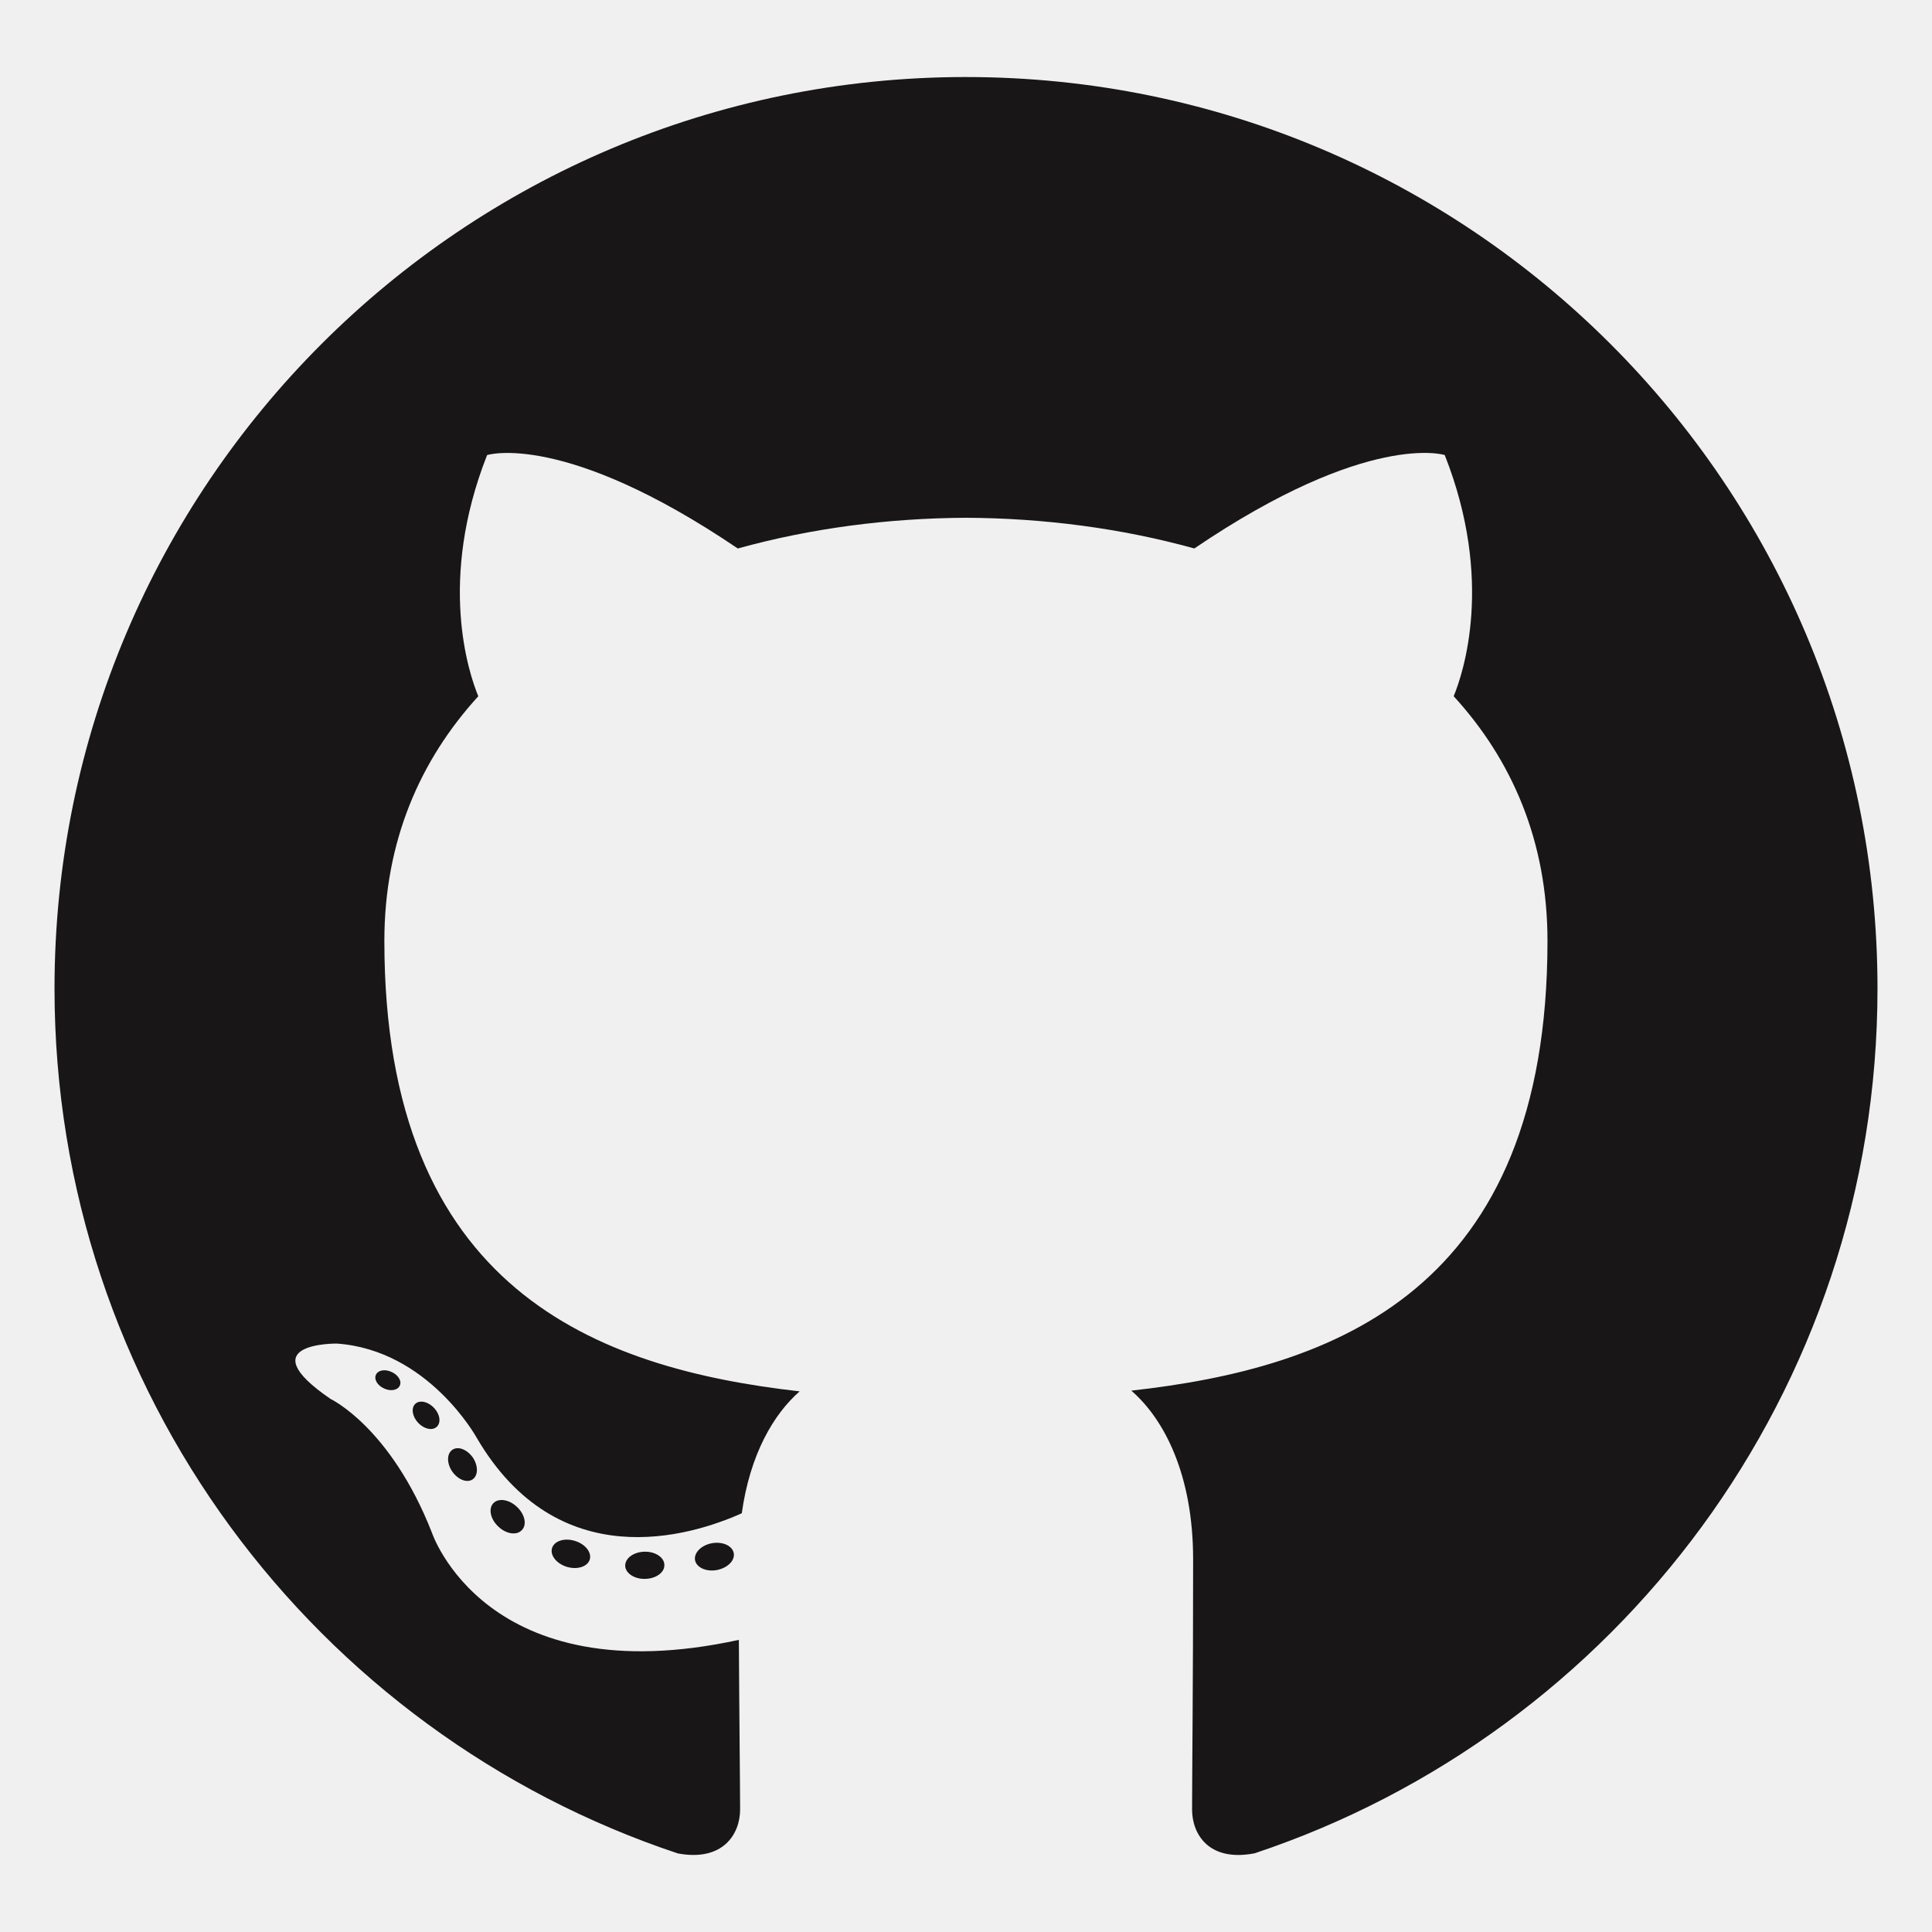
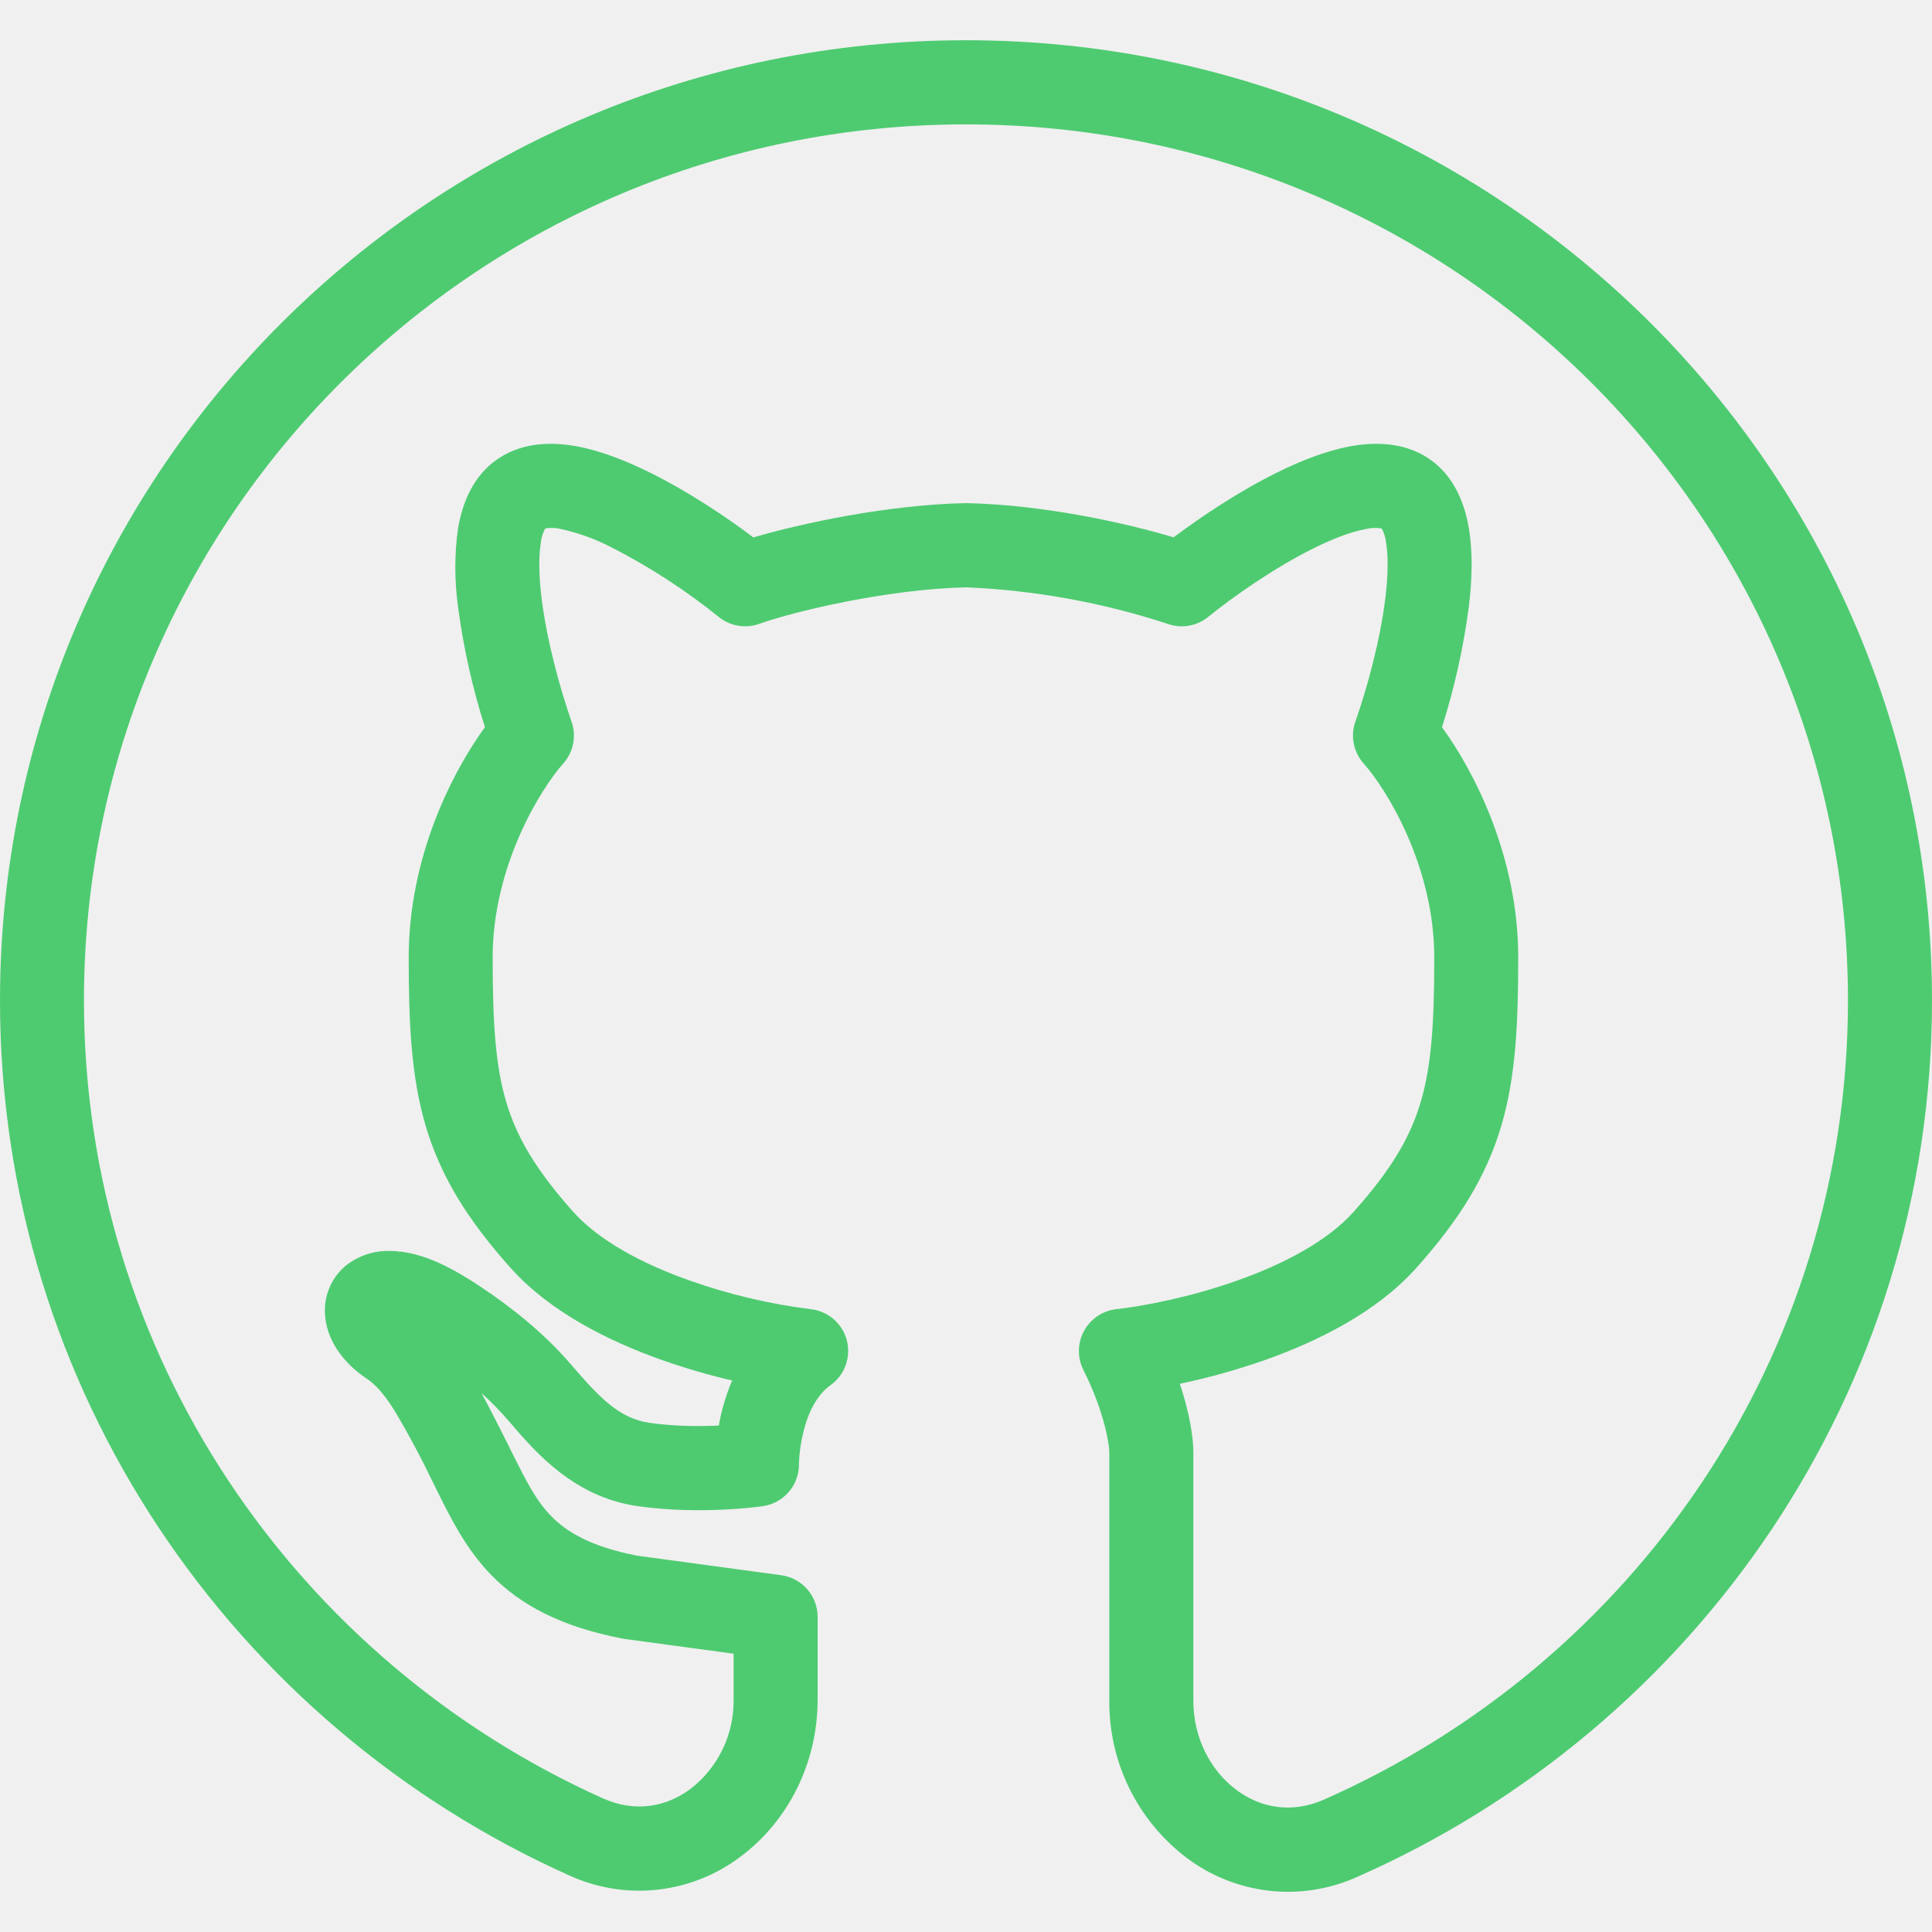
- <svg viewBox="0 0 128 128">
-   <g fill="#181616">
-     <path fill-rule="evenodd" clip-rule="evenodd" d="M64 5.103c-33.347 0-60.388 27.035-60.388 60.388 0 26.682 17.303 49.317 41.297 57.303 3.017.56 4.125-1.31 4.125-2.905 0-1.44-.056-6.197-.082-11.243-16.8 3.653-20.345-7.125-20.345-7.125-2.747-6.98-6.705-8.836-6.705-8.836-5.48-3.748.413-3.67.413-3.67 6.063.425 9.257 6.223 9.257 6.223 5.386 9.23 14.127 6.562 17.573 5.02.542-3.903 2.107-6.568 3.834-8.076-13.413-1.525-27.514-6.704-27.514-29.843 0-6.593 2.36-11.98 6.223-16.21-.628-1.52-2.695-7.662.584-15.98 0 0 5.07-1.623 16.61 6.19C53.7 35 58.867 34.327 64 34.304c5.13.023 10.3.694 15.127 2.033 11.526-7.813 16.59-6.19 16.59-6.19 3.287 8.317 1.22 14.46.593 15.98 3.872 4.23 6.215 9.617 6.215 16.21 0 23.194-14.127 28.3-27.574 29.796 2.167 1.874 4.097 5.55 4.097 11.183 0 8.08-.07 14.583-.07 16.572 0 1.607 1.088 3.49 4.148 2.897 23.98-7.994 41.263-30.622 41.263-57.294C124.388 32.14 97.35 5.104 64 5.104z" />
-     <path d="M26.484 91.806c-.133.3-.605.39-1.035.185-.44-.196-.685-.605-.543-.906.13-.31.603-.395 1.04-.188.44.197.69.61.537.91zm2.446 2.729c-.287.267-.85.143-1.232-.28-.396-.42-.47-.983-.177-1.254.298-.266.844-.14 1.24.28.394.426.472.984.17 1.255zM31.312 98.012c-.37.258-.976.017-1.35-.52-.37-.538-.37-1.183.01-1.44.373-.258.97-.025 1.35.507.368.545.368 1.19-.01 1.452zm3.261 3.361c-.33.365-1.036.267-1.552-.23-.527-.487-.674-1.18-.343-1.544.336-.366 1.045-.264 1.564.23.527.486.686 1.18.333 1.543zm4.5 1.951c-.147.473-.825.688-1.51.486-.683-.207-1.13-.76-.99-1.238.14-.477.823-.7 1.512-.485.683.206 1.13.756.988 1.237zm4.943.361c.017.498-.563.91-1.28.92-.723.017-1.308-.387-1.315-.877 0-.503.568-.91 1.29-.924.717-.013 1.306.387 1.306.88zm4.598-.782c.086.485-.413.984-1.126 1.117-.7.13-1.35-.172-1.44-.653-.086-.498.422-.997 1.122-1.126.714-.123 1.354.17 1.444.663zm0 0" />
+ <svg xmlns="http://www.w3.org/2000/svg" width="64" height="64" viewBox="0 0 64 64" fill="none">
+   <g clip-path="url(#clip0_7_2)">
+     <path fill-rule="evenodd" clip-rule="evenodd" d="M32 4.12C15.853 4.12 2.781 17.125 2.781 33.141C2.781 44.901 9.829 55.021 19.973 59.573C21.035 60.051 22.072 59.861 22.883 59.253C23.331 58.904 23.692 58.456 23.939 57.944C24.185 57.432 24.309 56.87 24.301 56.301V54.781L20.683 54.291C20.656 54.287 20.629 54.283 20.603 54.277C18.608 53.888 17.261 53.187 16.275 52.176C15.445 51.325 14.939 50.307 14.509 49.443L14.36 49.141C13.963 48.314 13.53 47.504 13.061 46.715C12.701 46.144 12.421 45.851 12.144 45.667C11.44 45.2 10.763 44.408 10.763 43.419C10.76 43.134 10.821 42.852 10.941 42.594C11.061 42.336 11.237 42.107 11.456 41.925C11.87 41.598 12.385 41.426 12.912 41.44C13.504 41.44 14.061 41.621 14.525 41.829C15 42.043 15.472 42.325 15.912 42.619C16.984 43.333 18.04 44.179 18.933 45.221C19.864 46.304 20.523 46.992 21.515 47.133C22.331 47.251 23.163 47.253 23.811 47.224C23.901 46.711 24.049 46.21 24.253 45.731C23.462 45.546 22.681 45.318 21.915 45.048C20.171 44.429 18.227 43.467 16.92 42.008C15.485 40.403 14.597 38.971 14.101 37.296C13.619 35.664 13.539 33.896 13.539 31.72C13.539 28.387 14.981 25.579 16.064 24.088C15.648 22.783 15.349 21.443 15.171 20.085C15.053 19.229 15.053 18.36 15.173 17.504C15.307 16.723 15.64 15.763 16.517 15.184C17.363 14.621 18.355 14.645 19.128 14.789C19.931 14.941 20.765 15.275 21.533 15.656C22.784 16.275 24.027 17.101 24.957 17.803C26.563 17.331 29.403 16.723 31.971 16.667H32.029C34.6 16.723 37.312 17.331 38.877 17.8C39.811 17.101 41.051 16.272 42.299 15.656C43.067 15.275 43.899 14.941 44.704 14.789C45.477 14.645 46.469 14.621 47.317 15.181C48.192 15.763 48.528 16.723 48.659 17.504C48.795 18.317 48.763 19.227 48.659 20.085C48.481 21.443 48.183 22.783 47.768 24.088C48.851 25.581 50.293 28.389 50.293 31.72C50.293 33.896 50.213 35.664 49.733 37.293C49.235 38.973 48.347 40.403 46.912 42.008C45.605 43.467 43.661 44.429 41.917 45.048C40.992 45.373 40.046 45.638 39.085 45.84C39.413 46.832 39.531 47.635 39.531 48.096V56.336C39.531 57.589 40.115 58.659 40.944 59.283C41.749 59.893 42.784 60.083 43.845 59.619C54.085 55.107 61.216 44.96 61.216 33.139C61.216 17.125 48.149 4.12 32 4.12ZM25.269 49.893C24.576 49.992 25.267 49.893 25.267 49.893H25.259L25.237 49.899L25.16 49.909C24.764 49.956 24.366 49.989 23.968 50.008C23.216 50.043 22.184 50.045 21.125 49.893C19.016 49.595 17.733 48.101 16.904 47.131L16.824 47.04C16.553 46.725 16.262 46.429 15.952 46.152C16.227 46.659 16.512 47.224 16.819 47.832L16.845 47.885L16.981 48.163C17.448 49.091 17.755 49.709 18.264 50.227C18.76 50.733 19.533 51.224 21.096 51.533L25.88 52.181C26.214 52.227 26.52 52.392 26.742 52.646C26.964 52.9 27.086 53.225 27.085 53.563V56.301C27.085 58.435 26.085 60.336 24.552 61.488C23.747 62.103 22.789 62.487 21.782 62.598C20.775 62.709 19.757 62.542 18.837 62.117C7.739 57.139 0 46.053 0 33.141C0 15.563 14.339 1.333 32 1.333C49.661 1.333 64 15.563 64 33.141C64 46.12 56.163 57.235 44.968 62.171C44.048 62.588 43.031 62.747 42.027 62.631C41.024 62.515 40.07 62.128 39.269 61.512C38.477 60.902 37.837 60.117 37.4 59.219C36.962 58.32 36.739 57.333 36.747 56.333V48.093C36.747 47.907 36.616 46.829 35.888 45.381C35.788 45.181 35.737 44.959 35.74 44.734C35.744 44.51 35.801 44.289 35.908 44.092C36.015 43.894 36.168 43.725 36.354 43.599C36.539 43.473 36.753 43.394 36.976 43.368C37.891 43.267 39.432 42.971 40.987 42.419C42.571 41.859 43.992 41.091 44.837 40.147C46.093 38.744 46.72 37.667 47.064 36.501C47.421 35.293 47.512 33.888 47.512 31.72C47.512 28.677 45.912 26.12 45.176 25.296C45.009 25.11 44.895 24.882 44.846 24.637C44.797 24.391 44.816 24.137 44.899 23.901C45.272 22.851 45.725 21.216 45.899 19.757C45.984 19.024 45.989 18.411 45.915 17.968C45.898 17.806 45.849 17.649 45.771 17.507C45.587 17.475 45.399 17.483 45.219 17.531C44.765 17.616 44.187 17.829 43.531 18.155C42.224 18.8 40.864 19.755 40.021 20.437C39.836 20.588 39.614 20.688 39.378 20.728C39.142 20.768 38.9 20.746 38.675 20.664C36.516 19.958 34.27 19.551 32 19.456C29.315 19.52 26.216 20.283 25.157 20.664C24.932 20.746 24.69 20.768 24.454 20.728C24.218 20.688 23.997 20.588 23.811 20.437C22.721 19.56 21.545 18.795 20.301 18.155C19.767 17.874 19.199 17.664 18.611 17.531C18.431 17.483 18.244 17.475 18.061 17.507C17.983 17.649 17.934 17.806 17.917 17.968C17.843 18.411 17.848 19.024 17.933 19.757C18.107 21.216 18.563 22.851 18.933 23.901C19.101 24.381 18.997 24.915 18.656 25.296C17.92 26.12 16.32 28.677 16.32 31.72C16.32 33.885 16.411 35.293 16.768 36.501C17.115 37.667 17.739 38.741 18.992 40.147C19.84 41.091 21.259 41.859 22.845 42.419C24.143 42.878 25.487 43.196 26.853 43.368C27.134 43.398 27.4 43.513 27.614 43.698C27.828 43.882 27.981 44.128 28.052 44.401C28.123 44.675 28.109 44.964 28.012 45.229C27.916 45.495 27.74 45.725 27.509 45.888C27.069 46.203 26.779 46.768 26.616 47.421C26.532 47.758 26.482 48.102 26.467 48.448V48.499C26.47 48.837 26.351 49.165 26.13 49.421C25.91 49.678 25.604 49.846 25.269 49.893V49.893Z" fill="#4ECB71" />
  </g>
+   <defs>
+     <clipPath id="clip0_7_2">
+       <rect width="64" height="64" fill="white" />
+     </clipPath>
+   </defs>
</svg>
